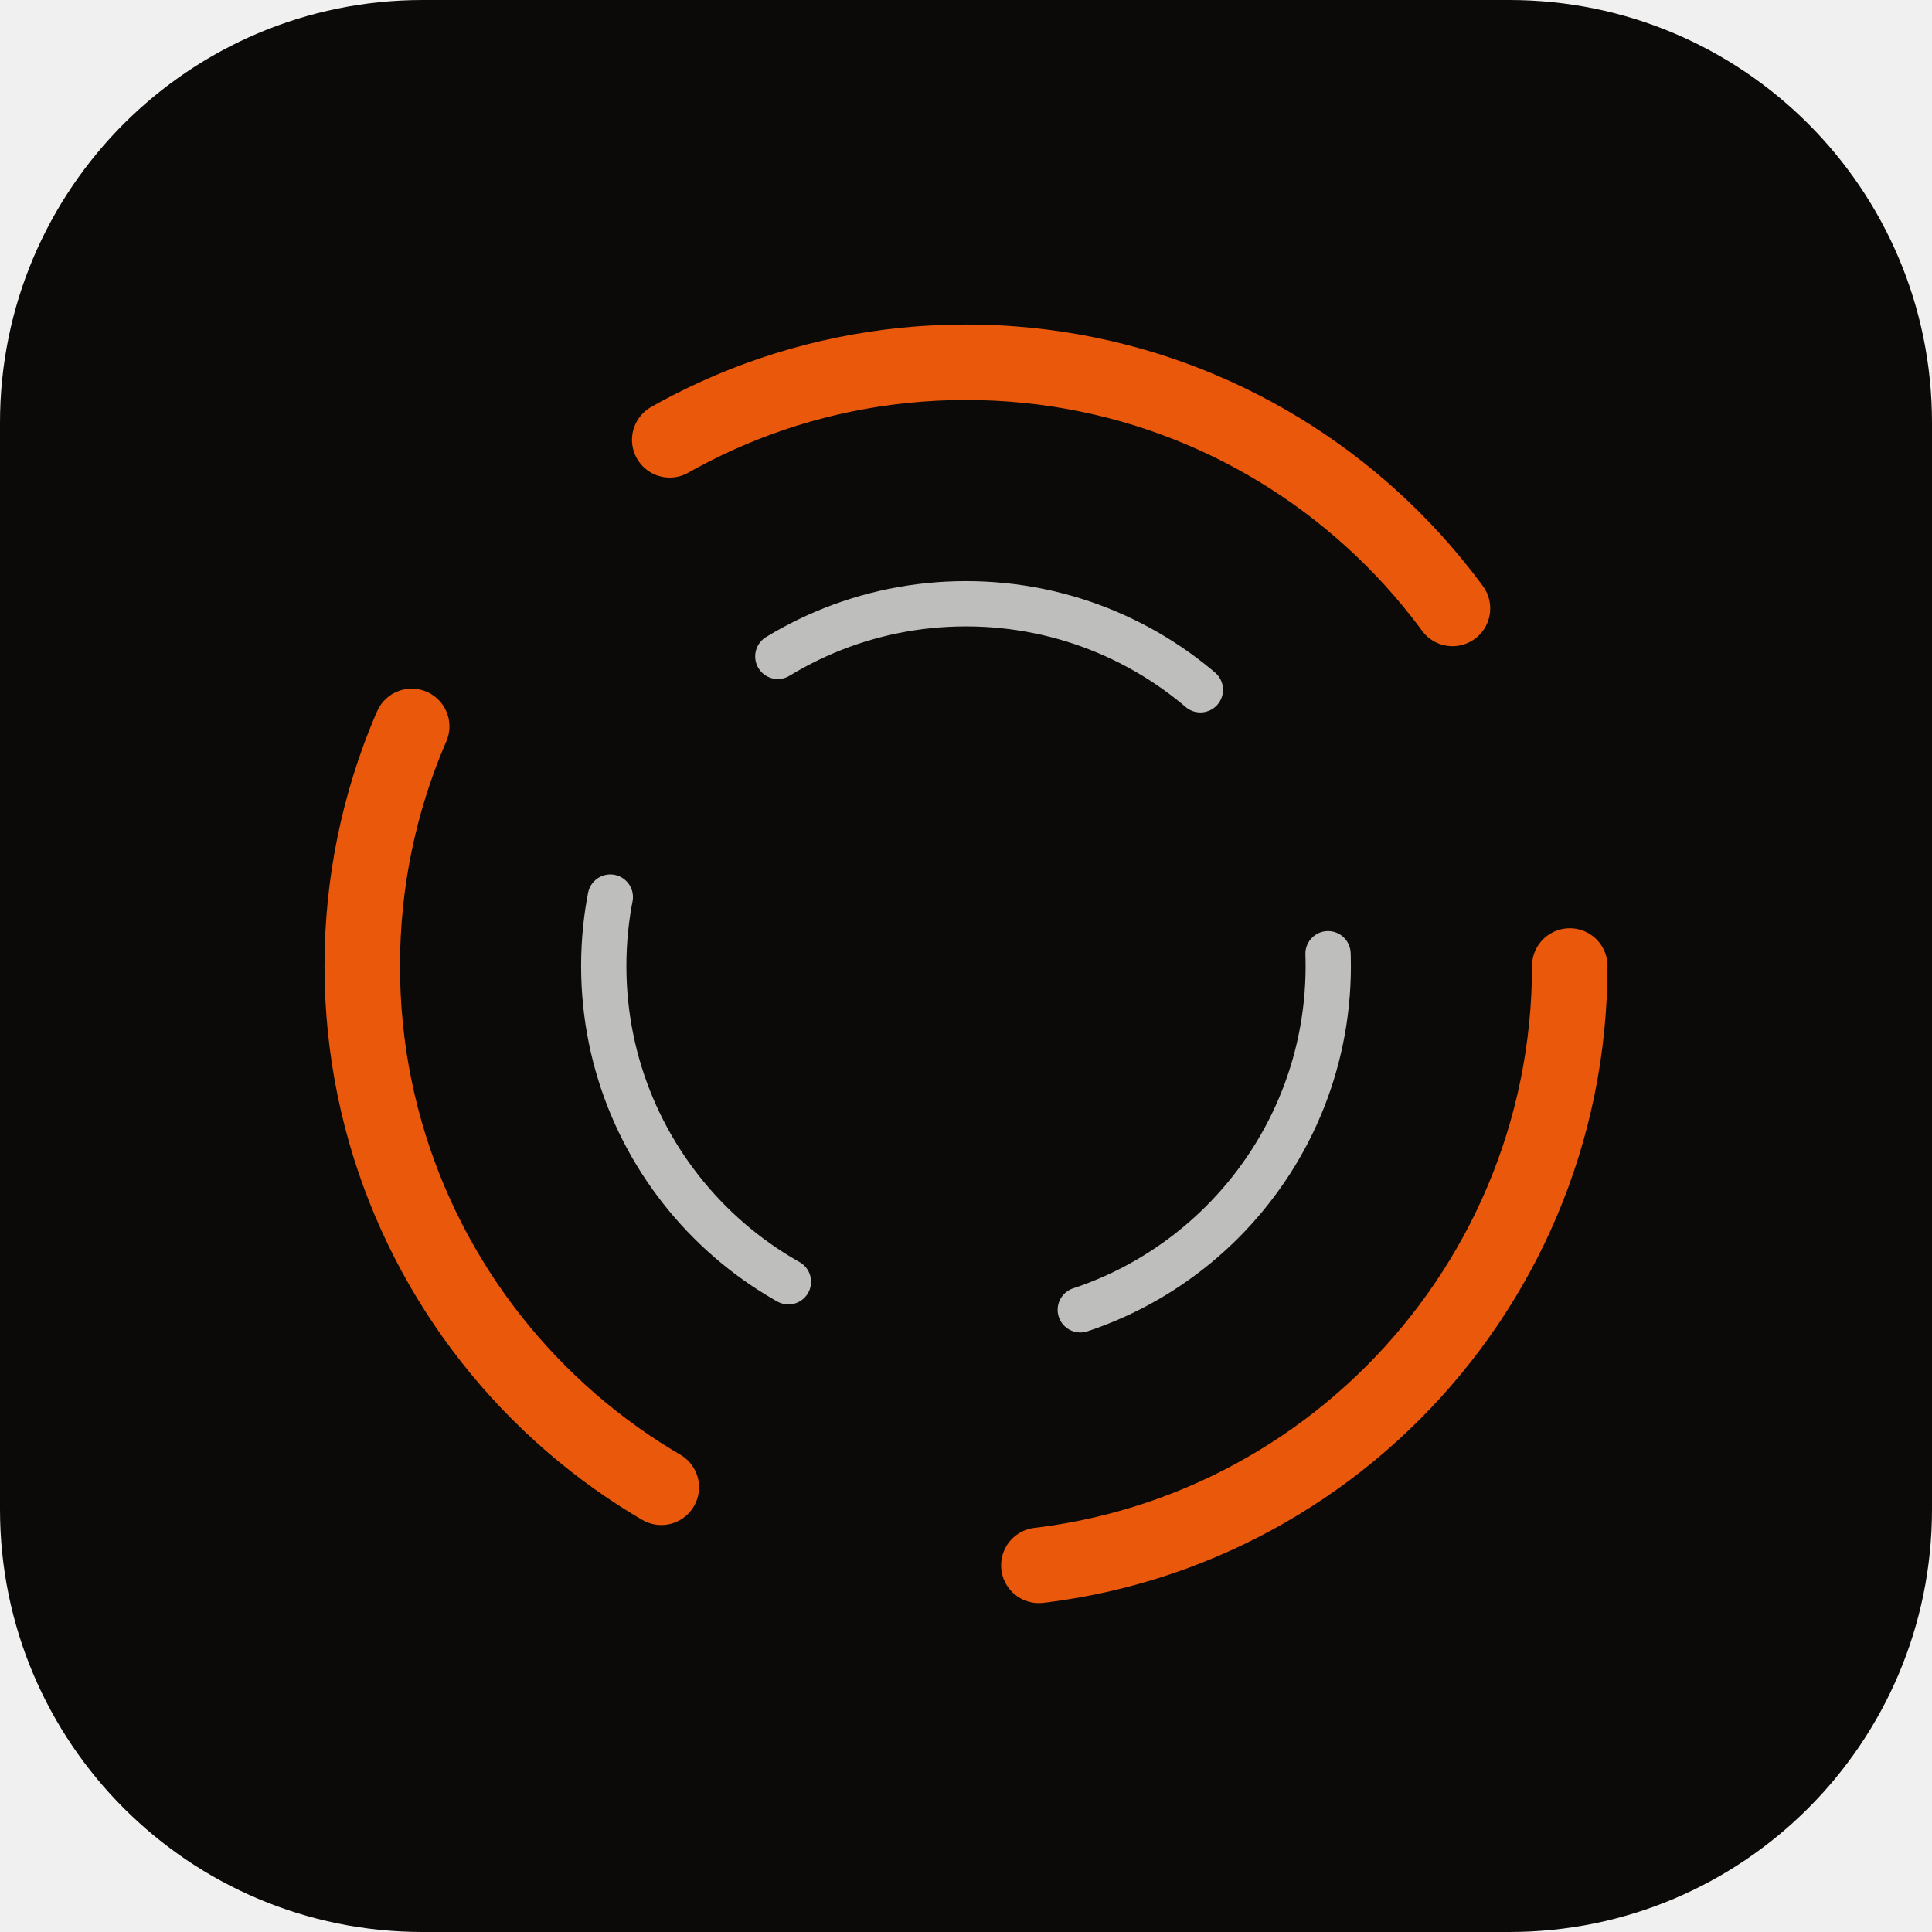
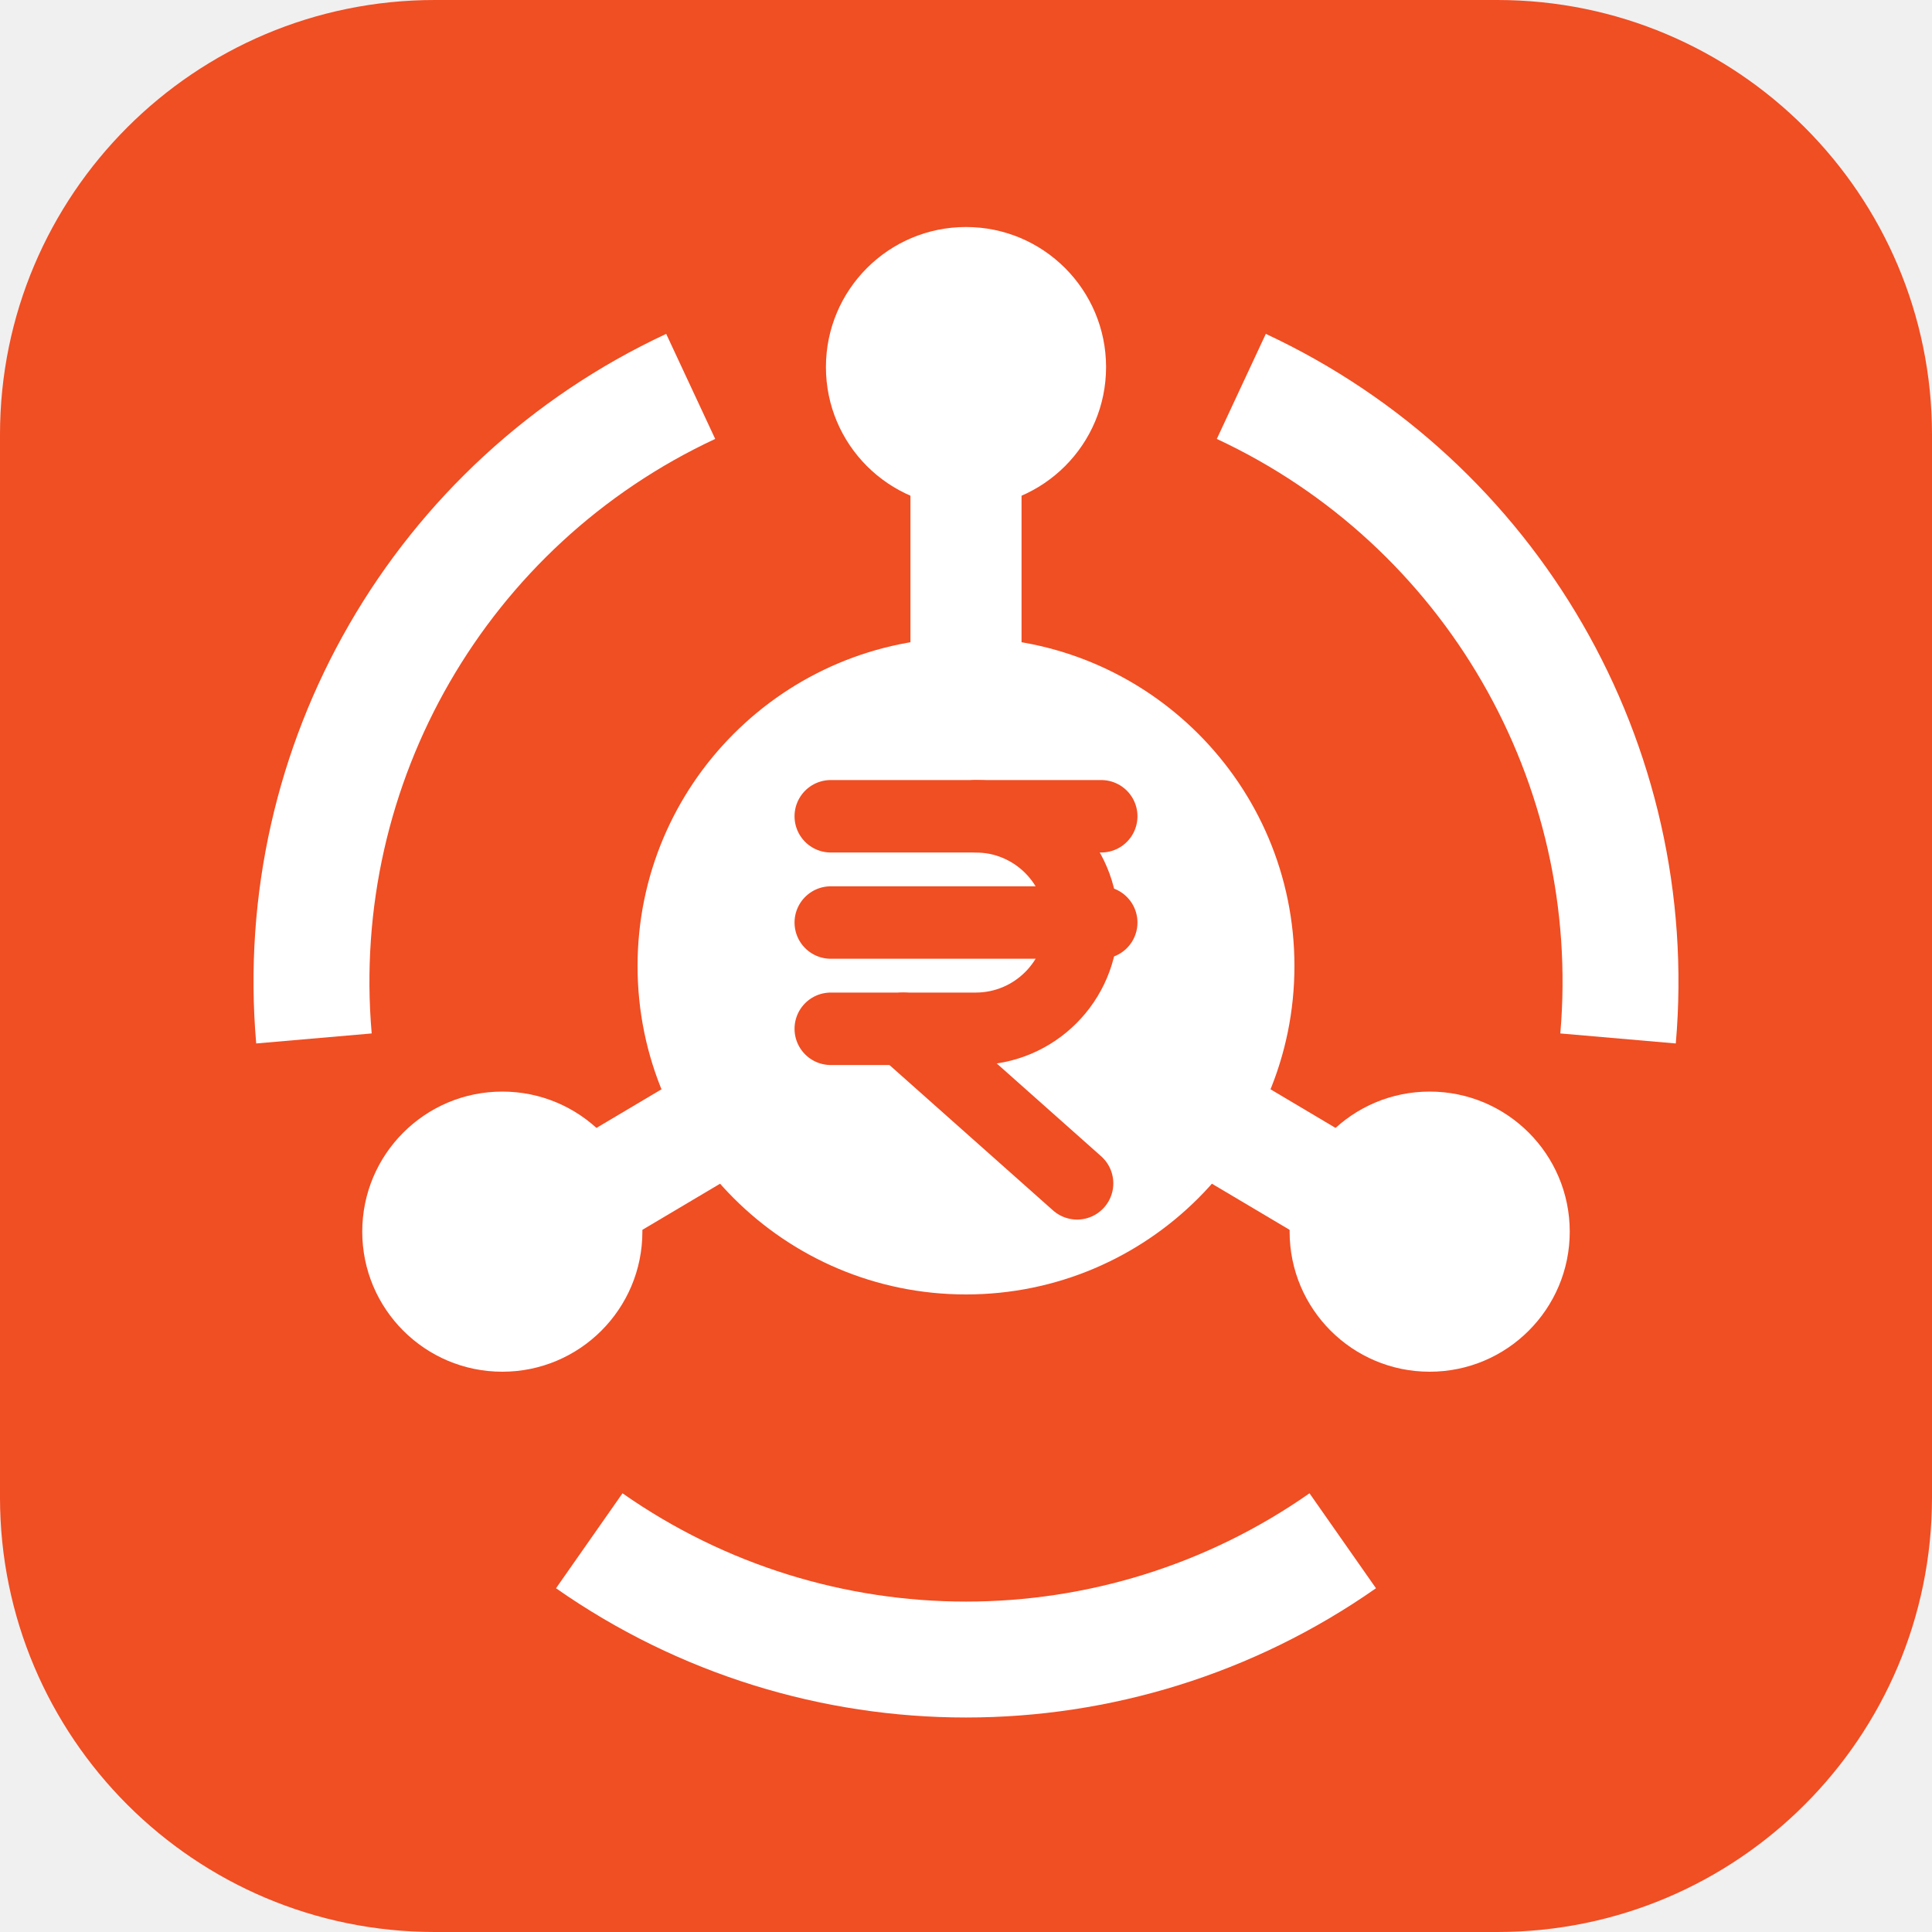
- <svg xmlns="http://www.w3.org/2000/svg" viewBox="0 0 64 64" width="64" height="64">
-   <rect width="64" height="64" rx="14" fill="#0c0a09" />
-   <circle cx="32" cy="32" r="20" fill="none" stroke="#ea580c" stroke-width="2.5" stroke-dasharray="29 13" stroke-linecap="round" />
-   <circle cx="32" cy="32" r="12" fill="none" stroke="#fafaf9" stroke-width="1.5" stroke-dasharray="15 10" stroke-linecap="round" opacity="0.75" />
+ <svg xmlns="http://www.w3.org/2000/svg" viewBox="0 0 40 40" width="40" height="40">
+   <rect width="40" height="40" rx="9" fill="#F04E23" />
+   <g fill="none" stroke="#ffffff" stroke-width="2.4" stroke-linecap="butt">
+     <path d="M25.7 8.0A13.6 13.6 0 0 1 33.5 21.5" />
+     <path d="M27.8 31.9a13.6 13.6 0 0 1-15.6 0" />
+     <path d="M6.5 21.5A13.6 13.6 0 0 1 14.3 8.0" />
+   </g>
+   <g fill="none" stroke="#ffffff" stroke-width="2.3" stroke-linecap="round">
+     <path d="M20 13.6V9.8" />
+     <path d="m15.7 22.7-3.2 1.9" />
+     <path d="m24.3 22.7 3.2 1.9" />
+   </g>
+   <g fill="#ffffff">
+     <circle cx="20" cy="7.6" r="2.9" />
+     <circle cx="10.4" cy="25.5" r="2.9" />
+     <circle cx="29.6" cy="25.5" r="2.9" />
+   </g>
+   <circle cx="20" cy="20" r="6.8" fill="#ffffff" />
+   <g fill="none" stroke="#F04E23" stroke-width="1.5" stroke-linecap="round" stroke-linejoin="round">
+     <path d="M17.2 16.9h5.6" />
+     <path d="M17.2 19.1h5.6" />
+     <path d="M17.2 21.3h3a2.2 2.2 0 0 0 0-4.4" />
+     <path d="m18.7 21.3 3.6 3.2" />
+   </g>
</svg>
